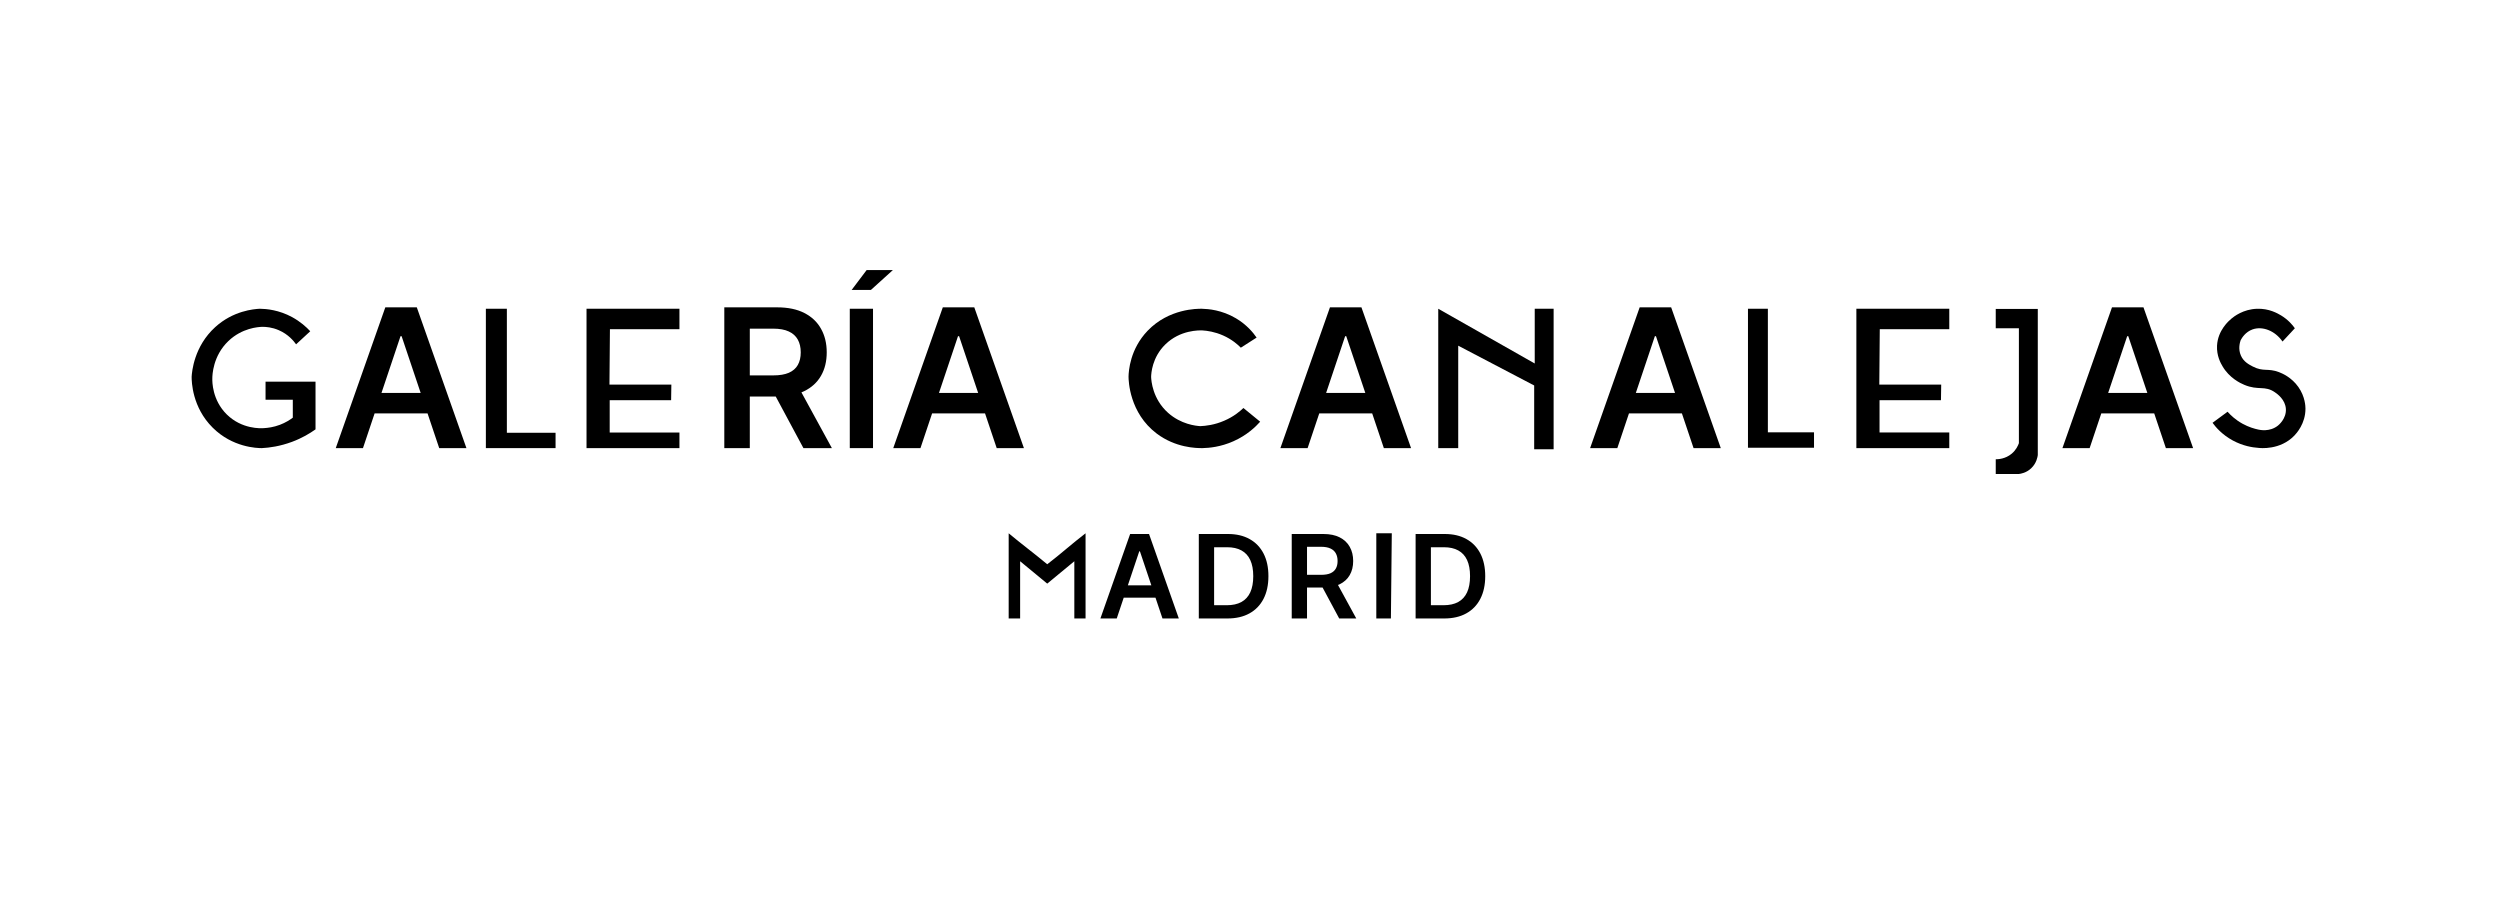
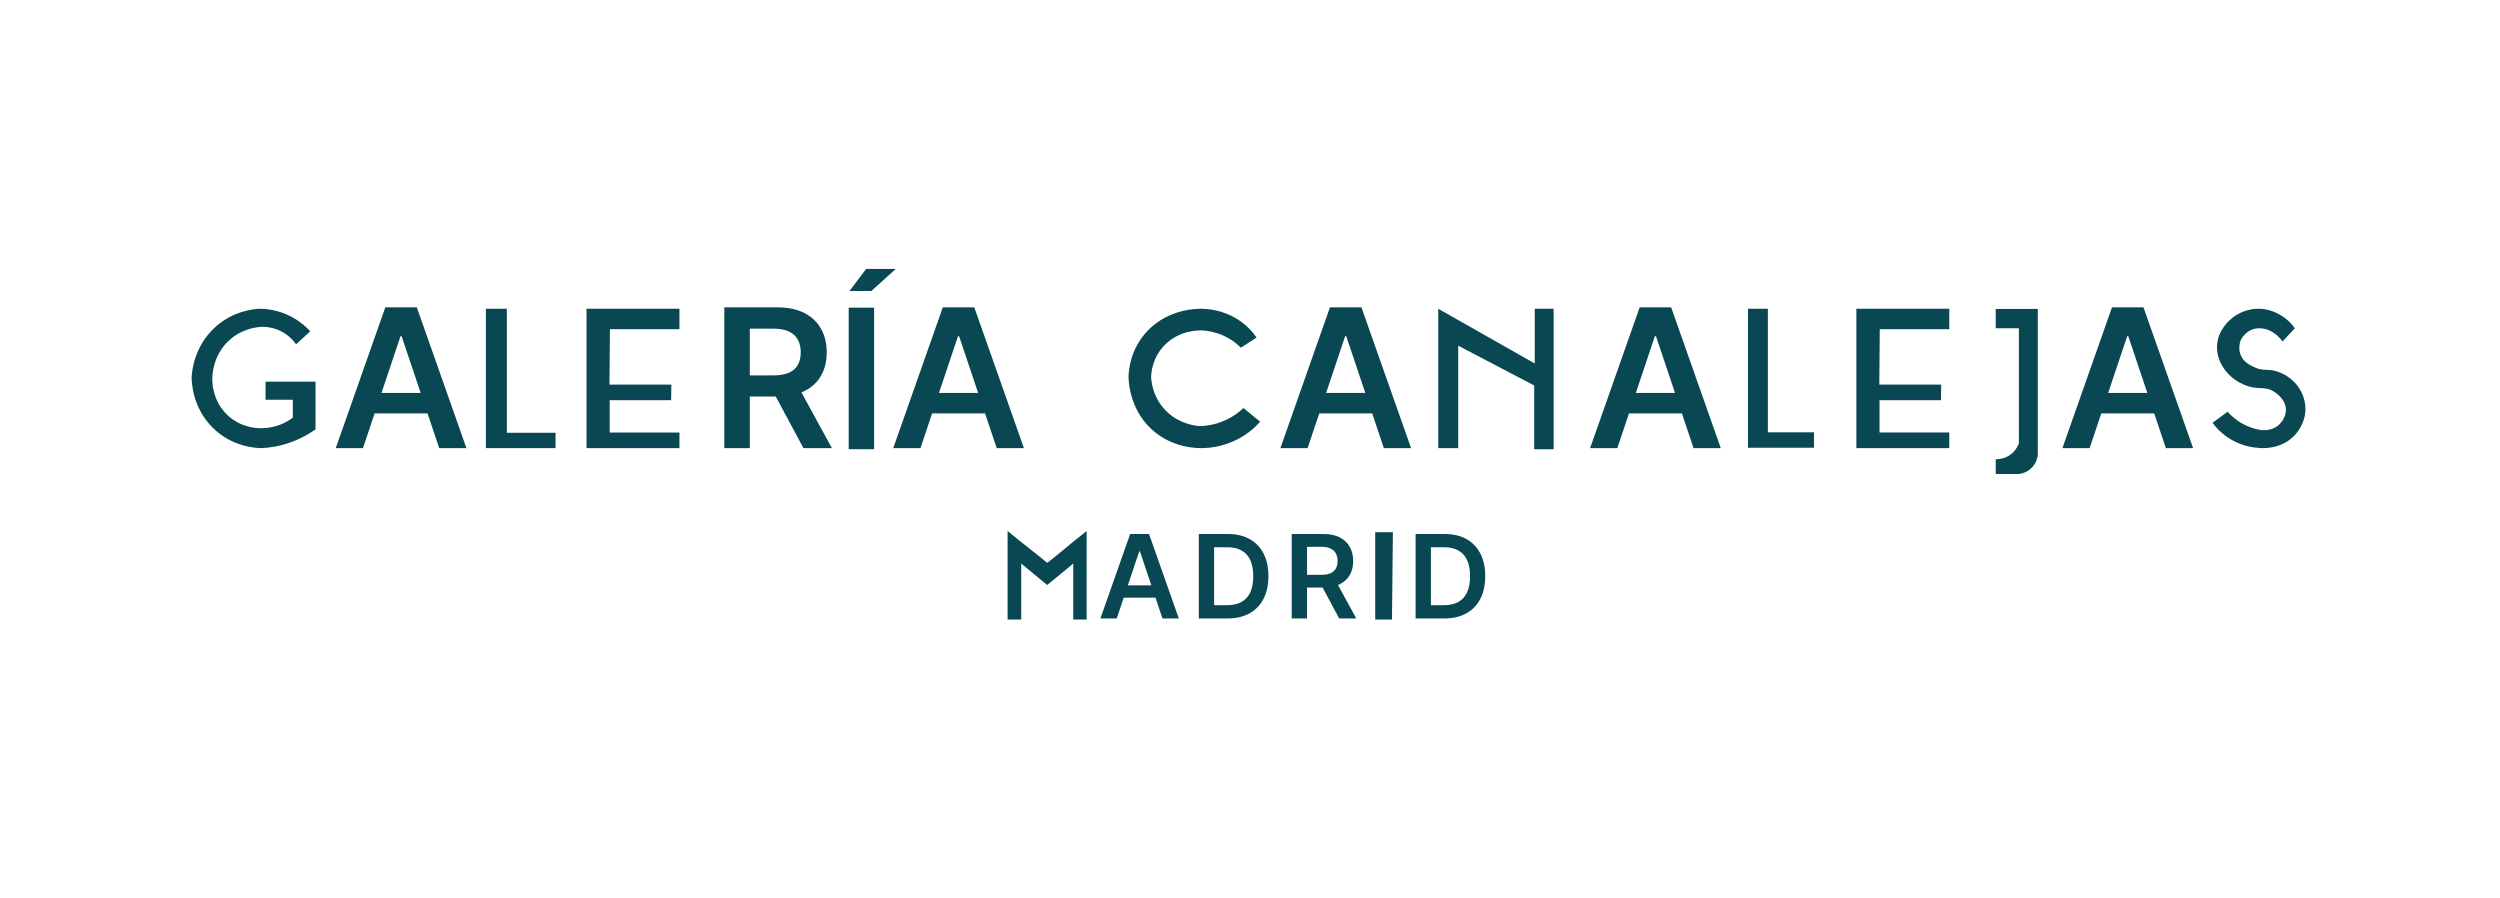
<svg xmlns="http://www.w3.org/2000/svg" width="287" height="103" viewBox="0 0 287 103" fill="none">
-   <path d="M34.004 39.517L35.616 38.028C35.173 37.546 34.489 36.925 33.527 36.399C32.019 35.585 30.606 35.453 29.826 35.444C29.133 35.48 26.775 35.672 24.704 37.555C22.277 39.762 22.035 42.661 22 43.256C22 43.799 22.052 46.75 24.418 49.097C26.697 51.366 29.497 51.444 30.06 51.444C30.927 51.401 32.149 51.234 33.518 50.726C34.671 50.297 35.572 49.754 36.222 49.29V43.817H30.485V45.892H33.614V47.95C33.276 48.204 32.782 48.52 32.14 48.765C31.404 49.045 30.745 49.124 30.294 49.15C29.956 49.176 27.772 49.29 26.03 47.574C24.357 45.918 24.366 43.808 24.375 43.458C24.375 43.063 24.435 40.857 26.221 39.149C27.789 37.651 29.636 37.538 30.104 37.52C30.528 37.52 31.221 37.564 32.002 37.905C33.102 38.378 33.726 39.158 33.995 39.534L34.004 39.517Z" fill="black" />
-   <path d="M83.15 51.444V35.283H89.21C90.452 35.283 91.494 35.498 92.335 35.93C93.182 36.361 93.822 36.966 94.253 37.745C94.69 38.518 94.908 39.421 94.908 40.452C94.908 41.488 94.687 42.388 94.245 43.151C93.808 43.908 93.164 44.495 92.312 44.91C91.459 45.321 90.412 45.526 89.171 45.526H84.854V43.095H88.776C89.502 43.095 90.097 42.995 90.56 42.795C91.023 42.59 91.365 42.293 91.586 41.904C91.812 41.509 91.925 41.025 91.925 40.452C91.925 39.878 91.812 39.389 91.586 38.984C91.359 38.574 91.015 38.263 90.552 38.053C90.089 37.837 89.492 37.729 88.76 37.729H86.077V51.444H83.15ZM91.499 44.121L95.5 51.444H92.233L88.303 44.121H91.499Z" fill="black" />
-   <path d="M148.29 71V61.303H151.926C152.671 61.303 153.296 61.432 153.801 61.691C154.309 61.95 154.692 62.313 154.952 62.78C155.213 63.244 155.345 63.786 155.345 64.404C155.345 65.026 155.212 65.566 154.947 66.024C154.685 66.478 154.299 66.83 153.787 67.079C153.276 67.326 152.647 67.449 151.902 67.449H149.313V65.99H151.666C152.101 65.99 152.458 65.931 152.736 65.811C153.013 65.688 153.219 65.509 153.351 65.275C153.487 65.039 153.555 64.748 153.555 64.404C153.555 64.06 153.487 63.767 153.351 63.524C153.216 63.277 153.009 63.091 152.731 62.965C152.453 62.836 152.095 62.771 151.656 62.771H150.046V71H148.29ZM153.3 66.606L155.7 71H153.74L151.381 66.606H153.3Z" fill="black" />
-   <path d="M55.778 35.444H58.188V49.682H63.778V51.444H55.778V35.444Z" fill="black" />
-   <path d="M200.667 35.444H202.951V49.631H208.249V51.4H200.667V35.444Z" fill="black" />
-   <path d="M67.333 35.444H78V37.792H70.02L69.966 44.151H77.072L77.045 45.94H69.993V49.655H78V51.444H67.333V35.444Z" fill="black" />
-   <path d="M213.111 35.444H223.778V37.793H215.798L215.744 44.15H222.85L222.823 45.944H215.771V49.65H223.778V51.444H213.111V35.444Z" fill="black" />
-   <path d="M100.222 35.444H97.555V51.444H100.222V35.444Z" fill="black" />
-   <path d="M165.111 35.444V51.444H167.404V39.684L176.124 44.253V51.578H178.356V35.444H176.187V41.729L165.111 35.444Z" fill="black" />
-   <path d="M229.111 35.444V37.684H231.769V50.876C231.68 51.124 231.467 51.64 230.951 52.076C230.204 52.707 229.351 52.724 229.111 52.724V54.413H231.769C231.982 54.387 232.622 54.289 233.182 53.756C233.804 53.169 233.911 52.44 233.938 52.245V35.462H229.111V35.444Z" fill="black" />
-   <path d="M262.043 39.197L263.449 37.684C263.183 37.306 262.686 36.709 261.871 36.213C261.485 35.986 260.5 35.397 259.102 35.447C257.516 35.498 256.452 36.339 256.144 36.599C255.878 36.826 254.609 37.911 254.515 39.676C254.454 40.836 254.934 41.694 255.14 42.038C255.921 43.384 257.181 43.989 257.652 44.182C259.282 44.863 259.985 44.216 261.168 45.04C261.426 45.216 262.36 45.872 262.42 46.956C262.48 48.058 261.597 48.789 261.511 48.856C260.551 49.621 259.402 49.344 259.273 49.319C258.802 49.218 258.15 49.033 257.447 48.646C256.624 48.192 256.067 47.654 255.724 47.267C255.149 47.688 254.574 48.117 254 48.537C254.36 49.033 255.098 49.907 256.332 50.571C257.516 51.21 258.613 51.37 259.222 51.412C259.462 51.446 261.768 51.698 263.397 50C263.612 49.773 264.676 48.638 264.667 46.906C264.667 46.671 264.641 45.544 263.852 44.426C263.08 43.333 262.026 42.871 261.623 42.719C260.328 42.232 259.856 42.711 258.63 42.081C258.193 41.854 257.567 41.534 257.259 40.828C256.916 40.063 257.139 39.315 257.224 39.062C257.37 38.785 257.781 38.104 258.588 37.818C259.71 37.415 261.151 37.944 262.026 39.197H262.043Z" fill="black" />
-   <path d="M142.447 39.915L144.258 38.755C143.875 38.197 143.126 37.274 141.881 36.538C140.262 35.581 138.704 35.462 137.981 35.446C137.46 35.437 134.195 35.42 131.749 37.968C129.721 40.084 129.573 42.581 129.556 43.225C129.556 43.707 129.652 47.406 132.794 49.776C134.944 51.393 137.285 51.452 138.052 51.444C138.817 51.427 140.132 51.309 141.594 50.657C143.161 49.962 144.153 48.989 144.667 48.413L142.743 46.839C142.316 47.254 141.594 47.846 140.549 48.295C139.427 48.786 138.408 48.896 137.79 48.921C137.268 48.888 135.579 48.71 134.1 47.398C132.306 45.798 132.167 43.699 132.149 43.275C132.158 42.869 132.254 41.041 133.769 39.551C135.484 37.858 137.694 37.917 138.052 37.934C138.6 37.968 139.452 38.087 140.41 38.51C141.403 38.95 142.073 39.534 142.456 39.923L142.447 39.915Z" fill="black" />
-   <path d="M115.796 71H117.111V64.431L120.222 67L123.333 64.431V71H124.622V61.222C123.085 62.396 121.76 63.604 120.222 64.778C118.818 63.604 117.2 62.396 115.796 61.222V71Z" fill="black" />
-   <path d="M158 61.222H159.778L159.676 71H158V61.222Z" fill="black" />
-   <path d="M97.769 33.284L99.493 31H102.507L99.982 33.284H97.769Z" fill="black" />
-   <path d="M41.669 51.444H38.545L44.234 35.283H47.849L53.546 51.444H50.421L46.105 38.597H45.978L41.669 51.444ZM41.772 45.108H50.295V47.459H41.772V45.108Z" fill="black" />
-   <path d="M105.669 51.444H102.545L108.234 35.283H111.849L117.546 51.444H114.421L110.105 38.597H109.978L105.669 51.444ZM105.773 45.108H114.295V47.459H105.773V45.108Z" fill="black" />
-   <path d="M150.114 51.444H146.989L152.678 35.283H156.293L161.99 51.444H158.866L154.549 38.597H154.422L150.114 51.444ZM150.217 45.108H158.74V47.459H150.217V45.108Z" fill="black" />
-   <path d="M185.669 51.444H182.545L188.234 35.283H191.849L197.546 51.444H194.421L190.105 38.597H189.978L185.669 51.444ZM185.772 45.108H194.295V47.459H185.772V45.108Z" fill="black" />
-   <path d="M239.891 51.444H236.767L242.456 35.283H246.071L251.768 51.444H248.643L244.327 38.597H244.2L239.891 51.444ZM239.995 45.108H248.517V47.459H239.995V45.108Z" fill="black" />
-   <path d="M140.909 71H137.623V61.303H140.975C141.938 61.303 142.765 61.497 143.456 61.885C144.151 62.27 144.684 62.825 145.057 63.547C145.429 64.27 145.615 65.135 145.615 66.142C145.615 67.152 145.428 68.02 145.053 68.746C144.68 69.472 144.141 70.029 143.437 70.418C142.737 70.806 141.894 71 140.909 71ZM139.38 69.48H140.824C141.5 69.48 142.063 69.357 142.514 69.111C142.965 68.861 143.305 68.49 143.532 67.998C143.759 67.502 143.873 66.884 143.873 66.142C143.873 65.4 143.759 64.785 143.532 64.295C143.305 63.803 142.969 63.435 142.524 63.192C142.082 62.946 141.532 62.823 140.876 62.823H139.38V69.48Z" fill="black" />
-   <path d="M165.798 71H162.512V61.303H165.864C166.827 61.303 167.654 61.497 168.345 61.885C169.04 62.27 169.573 62.825 169.946 63.547C170.318 64.27 170.504 65.135 170.504 66.142C170.504 67.152 170.316 68.02 169.941 68.746C169.569 69.472 169.03 70.029 168.326 70.418C167.626 70.806 166.783 71 165.798 71ZM164.268 69.48H165.713C166.388 69.48 166.952 69.357 167.403 69.111C167.854 68.861 168.194 68.49 168.421 67.998C168.648 67.502 168.762 66.884 168.762 66.142C168.762 65.4 168.648 64.785 168.421 64.295C168.194 63.803 167.858 63.435 167.412 63.192C166.971 62.946 166.421 62.823 165.764 62.823H164.268V69.48Z" fill="black" />
-   <path d="M128.202 71H126.327L129.74 61.303H131.909L135.328 71H133.452L130.863 63.292H130.787L128.202 71ZM128.263 67.198H133.377V68.609H128.263V67.198Z" fill="black" />
+   <path d="M34.004 39.517L35.616 38.028C35.173 37.546 34.489 36.925 33.527 36.399C32.019 35.585 30.606 35.453 29.826 35.444C29.133 35.48 26.775 35.672 24.704 37.555C22.277 39.762 22.035 42.661 22 43.256C22 43.799 22.052 46.75 24.418 49.097C26.697 51.366 29.497 51.444 30.06 51.444C30.927 51.401 32.149 51.234 33.518 50.726C34.671 50.297 35.572 49.754 36.222 49.29V43.817H30.485V45.892H33.614V47.95C33.276 48.204 32.782 48.52 32.14 48.765C31.404 49.045 30.745 49.124 30.294 49.15C29.956 49.176 27.772 49.29 26.03 47.574C24.357 45.918 24.366 43.808 24.375 43.458C24.375 43.063 24.435 40.857 26.221 39.149C27.789 37.651 29.636 37.538 30.104 37.52C30.528 37.52 31.221 37.564 32.002 37.905C33.102 38.378 33.726 39.158 33.995 39.534L34.004 39.517Z" fill="#094752" />
+   <path d="M83.15 51.444V35.283H89.21C90.452 35.283 91.494 35.498 92.335 35.93C93.182 36.361 93.822 36.966 94.253 37.745C94.69 38.518 94.908 39.421 94.908 40.452C94.908 41.488 94.687 42.388 94.245 43.151C93.808 43.908 93.164 44.495 92.312 44.91C91.459 45.321 90.412 45.526 89.171 45.526H84.854V43.095H88.776C89.502 43.095 90.097 42.995 90.56 42.795C91.023 42.59 91.365 42.293 91.586 41.904C91.812 41.509 91.925 41.025 91.925 40.452C91.925 39.878 91.812 39.389 91.586 38.984C91.359 38.574 91.015 38.263 90.552 38.053C90.089 37.837 89.492 37.729 88.76 37.729H86.077V51.444H83.15ZM91.499 44.121L95.5 51.444H92.233L88.303 44.121H91.499Z" fill="#094752" />
+   <path d="M148.29 71V61.303H151.926C152.671 61.303 153.296 61.432 153.801 61.691C154.309 61.95 154.692 62.313 154.952 62.78C155.213 63.244 155.345 63.786 155.345 64.404C155.345 65.026 155.212 65.566 154.947 66.024C154.685 66.478 154.299 66.83 153.787 67.079C153.276 67.326 152.647 67.449 151.902 67.449H149.313V65.99H151.666C152.101 65.99 152.458 65.931 152.736 65.811C153.013 65.688 153.219 65.509 153.351 65.275C153.487 65.039 153.555 64.748 153.555 64.404C153.555 64.06 153.487 63.767 153.351 63.524C153.216 63.277 153.009 63.091 152.731 62.965C152.453 62.836 152.095 62.771 151.656 62.771H150.046V71H148.29ZM153.3 66.606L155.7 71H153.74L151.381 66.606H153.3Z" fill="#094752" />
+   <path d="M55.778 35.444H58.188V49.682H63.778V51.444H55.778V35.444Z" fill="#094752" />
+   <path d="M200.667 35.444H202.951V49.631H208.249V51.4H200.667V35.444Z" fill="#094752" />
+   <path d="M67.333 35.444H78V37.792H70.02L69.966 44.151H77.072L77.045 45.94H69.993V49.655H78V51.444H67.333V35.444Z" fill="#094752" />
+   <path d="M213.111 35.444H223.778V37.793H215.798L215.744 44.15H222.85L222.823 45.944H215.771V49.65H223.778V51.444H213.111V35.444Z" fill="#094752" />
+   <path d="M100.222 35.444H97.555V51.444H100.222V35.444Z" fill="#094752" stroke="#094752" stroke-width="0.25" stroke-miterlimit="10" />
+   <path d="M165.111 35.444V51.444H167.404V39.684L176.124 44.253V51.578H178.356V35.444H176.187V41.729L165.111 35.444Z" fill="#094752" />
+   <path d="M229.111 35.444V37.684H231.769V50.876C231.68 51.124 231.467 51.64 230.951 52.076C230.204 52.707 229.351 52.724 229.111 52.724V54.413H231.769C231.982 54.387 232.622 54.289 233.182 53.756C233.804 53.169 233.911 52.44 233.938 52.245V35.462H229.111V35.444Z" fill="#094752" />
+   <path d="M262.043 39.197L263.449 37.684C263.183 37.306 262.686 36.709 261.871 36.213C261.485 35.986 260.5 35.397 259.102 35.447C257.516 35.498 256.452 36.339 256.144 36.599C255.878 36.826 254.609 37.911 254.515 39.676C254.454 40.836 254.934 41.694 255.14 42.038C255.921 43.384 257.181 43.989 257.652 44.182C259.282 44.863 259.985 44.216 261.168 45.04C261.426 45.216 262.36 45.872 262.42 46.956C262.48 48.058 261.597 48.789 261.511 48.856C260.551 49.621 259.402 49.344 259.273 49.319C258.802 49.218 258.15 49.033 257.447 48.646C256.624 48.192 256.067 47.654 255.724 47.267C255.149 47.688 254.574 48.117 254 48.537C254.36 49.033 255.098 49.907 256.332 50.571C257.516 51.21 258.613 51.37 259.222 51.412C259.462 51.446 261.768 51.698 263.397 50C263.612 49.773 264.676 48.638 264.667 46.906C264.667 46.671 264.641 45.544 263.852 44.426C263.08 43.333 262.026 42.871 261.623 42.719C260.328 42.232 259.856 42.711 258.63 42.081C258.193 41.854 257.567 41.534 257.259 40.828C256.916 40.063 257.139 39.315 257.224 39.062C257.37 38.785 257.781 38.104 258.588 37.818C259.71 37.415 261.151 37.944 262.026 39.197H262.043Z" fill="#094752" />
+   <path d="M142.447 39.915L144.258 38.755C143.875 38.197 143.126 37.274 141.881 36.538C140.262 35.581 138.704 35.462 137.981 35.446C137.46 35.437 134.195 35.42 131.749 37.968C129.721 40.084 129.573 42.581 129.556 43.225C129.556 43.707 129.652 47.406 132.794 49.776C134.944 51.393 137.285 51.452 138.052 51.444C138.817 51.427 140.132 51.309 141.594 50.657C143.161 49.962 144.153 48.989 144.667 48.413L142.743 46.839C142.316 47.254 141.594 47.846 140.549 48.295C139.427 48.786 138.408 48.896 137.79 48.921C137.268 48.888 135.579 48.71 134.1 47.398C132.306 45.798 132.167 43.699 132.149 43.275C132.158 42.869 132.254 41.041 133.769 39.551C135.484 37.858 137.694 37.917 138.052 37.934C138.6 37.968 139.452 38.087 140.41 38.51C141.403 38.95 142.073 39.534 142.456 39.923L142.447 39.915Z" fill="#094752" />
+   <path d="M115.796 71H117.111V64.431L120.222 67L123.333 64.431V71H124.622V61.222C123.085 62.396 121.76 63.604 120.222 64.778C118.818 63.604 117.2 62.396 115.796 61.222V71Z" fill="#094752" stroke="#094752" stroke-width="0.25" stroke-miterlimit="10" />
+   <path d="M158 61.222H159.778L159.676 71H158V61.222Z" fill="#094752" stroke="#094752" stroke-width="0.25" stroke-miterlimit="10" />
+   <path d="M97.769 33.284L99.493 31H102.507L99.982 33.284H97.769Z" fill="#094752" stroke="#094752" stroke-width="0.25" stroke-miterlimit="10" />
+   <path d="M41.669 51.444H38.545L44.234 35.283H47.849L53.546 51.444H50.421L46.105 38.597H45.978L41.669 51.444ZM41.772 45.108H50.295V47.459H41.772V45.108Z" fill="#094752" />
+   <path d="M105.669 51.444H102.545L108.234 35.283H111.849L117.546 51.444H114.421L110.105 38.597H109.978L105.669 51.444ZM105.773 45.108H114.295V47.459H105.773V45.108Z" fill="#094752" />
+   <path d="M150.114 51.444H146.989L152.678 35.283H156.293L161.99 51.444H158.866L154.549 38.597H154.422L150.114 51.444ZM150.217 45.108H158.74V47.459H150.217V45.108Z" fill="#094752" />
+   <path d="M185.669 51.444H182.545L188.234 35.283H191.849L197.546 51.444H194.421L190.105 38.597H189.978L185.669 51.444ZM185.772 45.108H194.295V47.459H185.772V45.108Z" fill="#094752" />
+   <path d="M239.891 51.444H236.767L242.456 35.283H246.071L251.768 51.444H248.643L244.327 38.597H244.2L239.891 51.444ZM239.995 45.108H248.517V47.459H239.995V45.108Z" fill="#094752" />
+   <path d="M140.909 71H137.623V61.303H140.975C141.938 61.303 142.765 61.497 143.456 61.885C144.151 62.27 144.684 62.825 145.057 63.547C145.429 64.27 145.615 65.135 145.615 66.142C145.615 67.152 145.428 68.02 145.053 68.746C144.68 69.472 144.141 70.029 143.437 70.418C142.737 70.806 141.894 71 140.909 71ZM139.38 69.48H140.824C141.5 69.48 142.063 69.357 142.514 69.111C142.965 68.861 143.305 68.49 143.532 67.998C143.759 67.502 143.873 66.884 143.873 66.142C143.873 65.4 143.759 64.785 143.532 64.295C143.305 63.803 142.969 63.435 142.524 63.192C142.082 62.946 141.532 62.823 140.876 62.823H139.38V69.48Z" fill="#094752" />
+   <path d="M165.798 71H162.512V61.303H165.864C166.827 61.303 167.654 61.497 168.345 61.885C169.04 62.27 169.573 62.825 169.946 63.547C170.318 64.27 170.504 65.135 170.504 66.142C170.504 67.152 170.316 68.02 169.941 68.746C169.569 69.472 169.03 70.029 168.326 70.418C167.626 70.806 166.783 71 165.798 71ZM164.268 69.48H165.713C166.388 69.48 166.952 69.357 167.403 69.111C167.854 68.861 168.194 68.49 168.421 67.998C168.648 67.502 168.762 66.884 168.762 66.142C168.762 65.4 168.648 64.785 168.421 64.295C168.194 63.803 167.858 63.435 167.412 63.192C166.971 62.946 166.421 62.823 165.764 62.823H164.268V69.48Z" fill="#094752" />
+   <path d="M128.202 71H126.327L129.74 61.303H131.909L135.328 71H133.452L130.863 63.292H130.787L128.202 71ZM128.263 67.198H133.377V68.609H128.263V67.198Z" fill="#094752" />
</svg>
